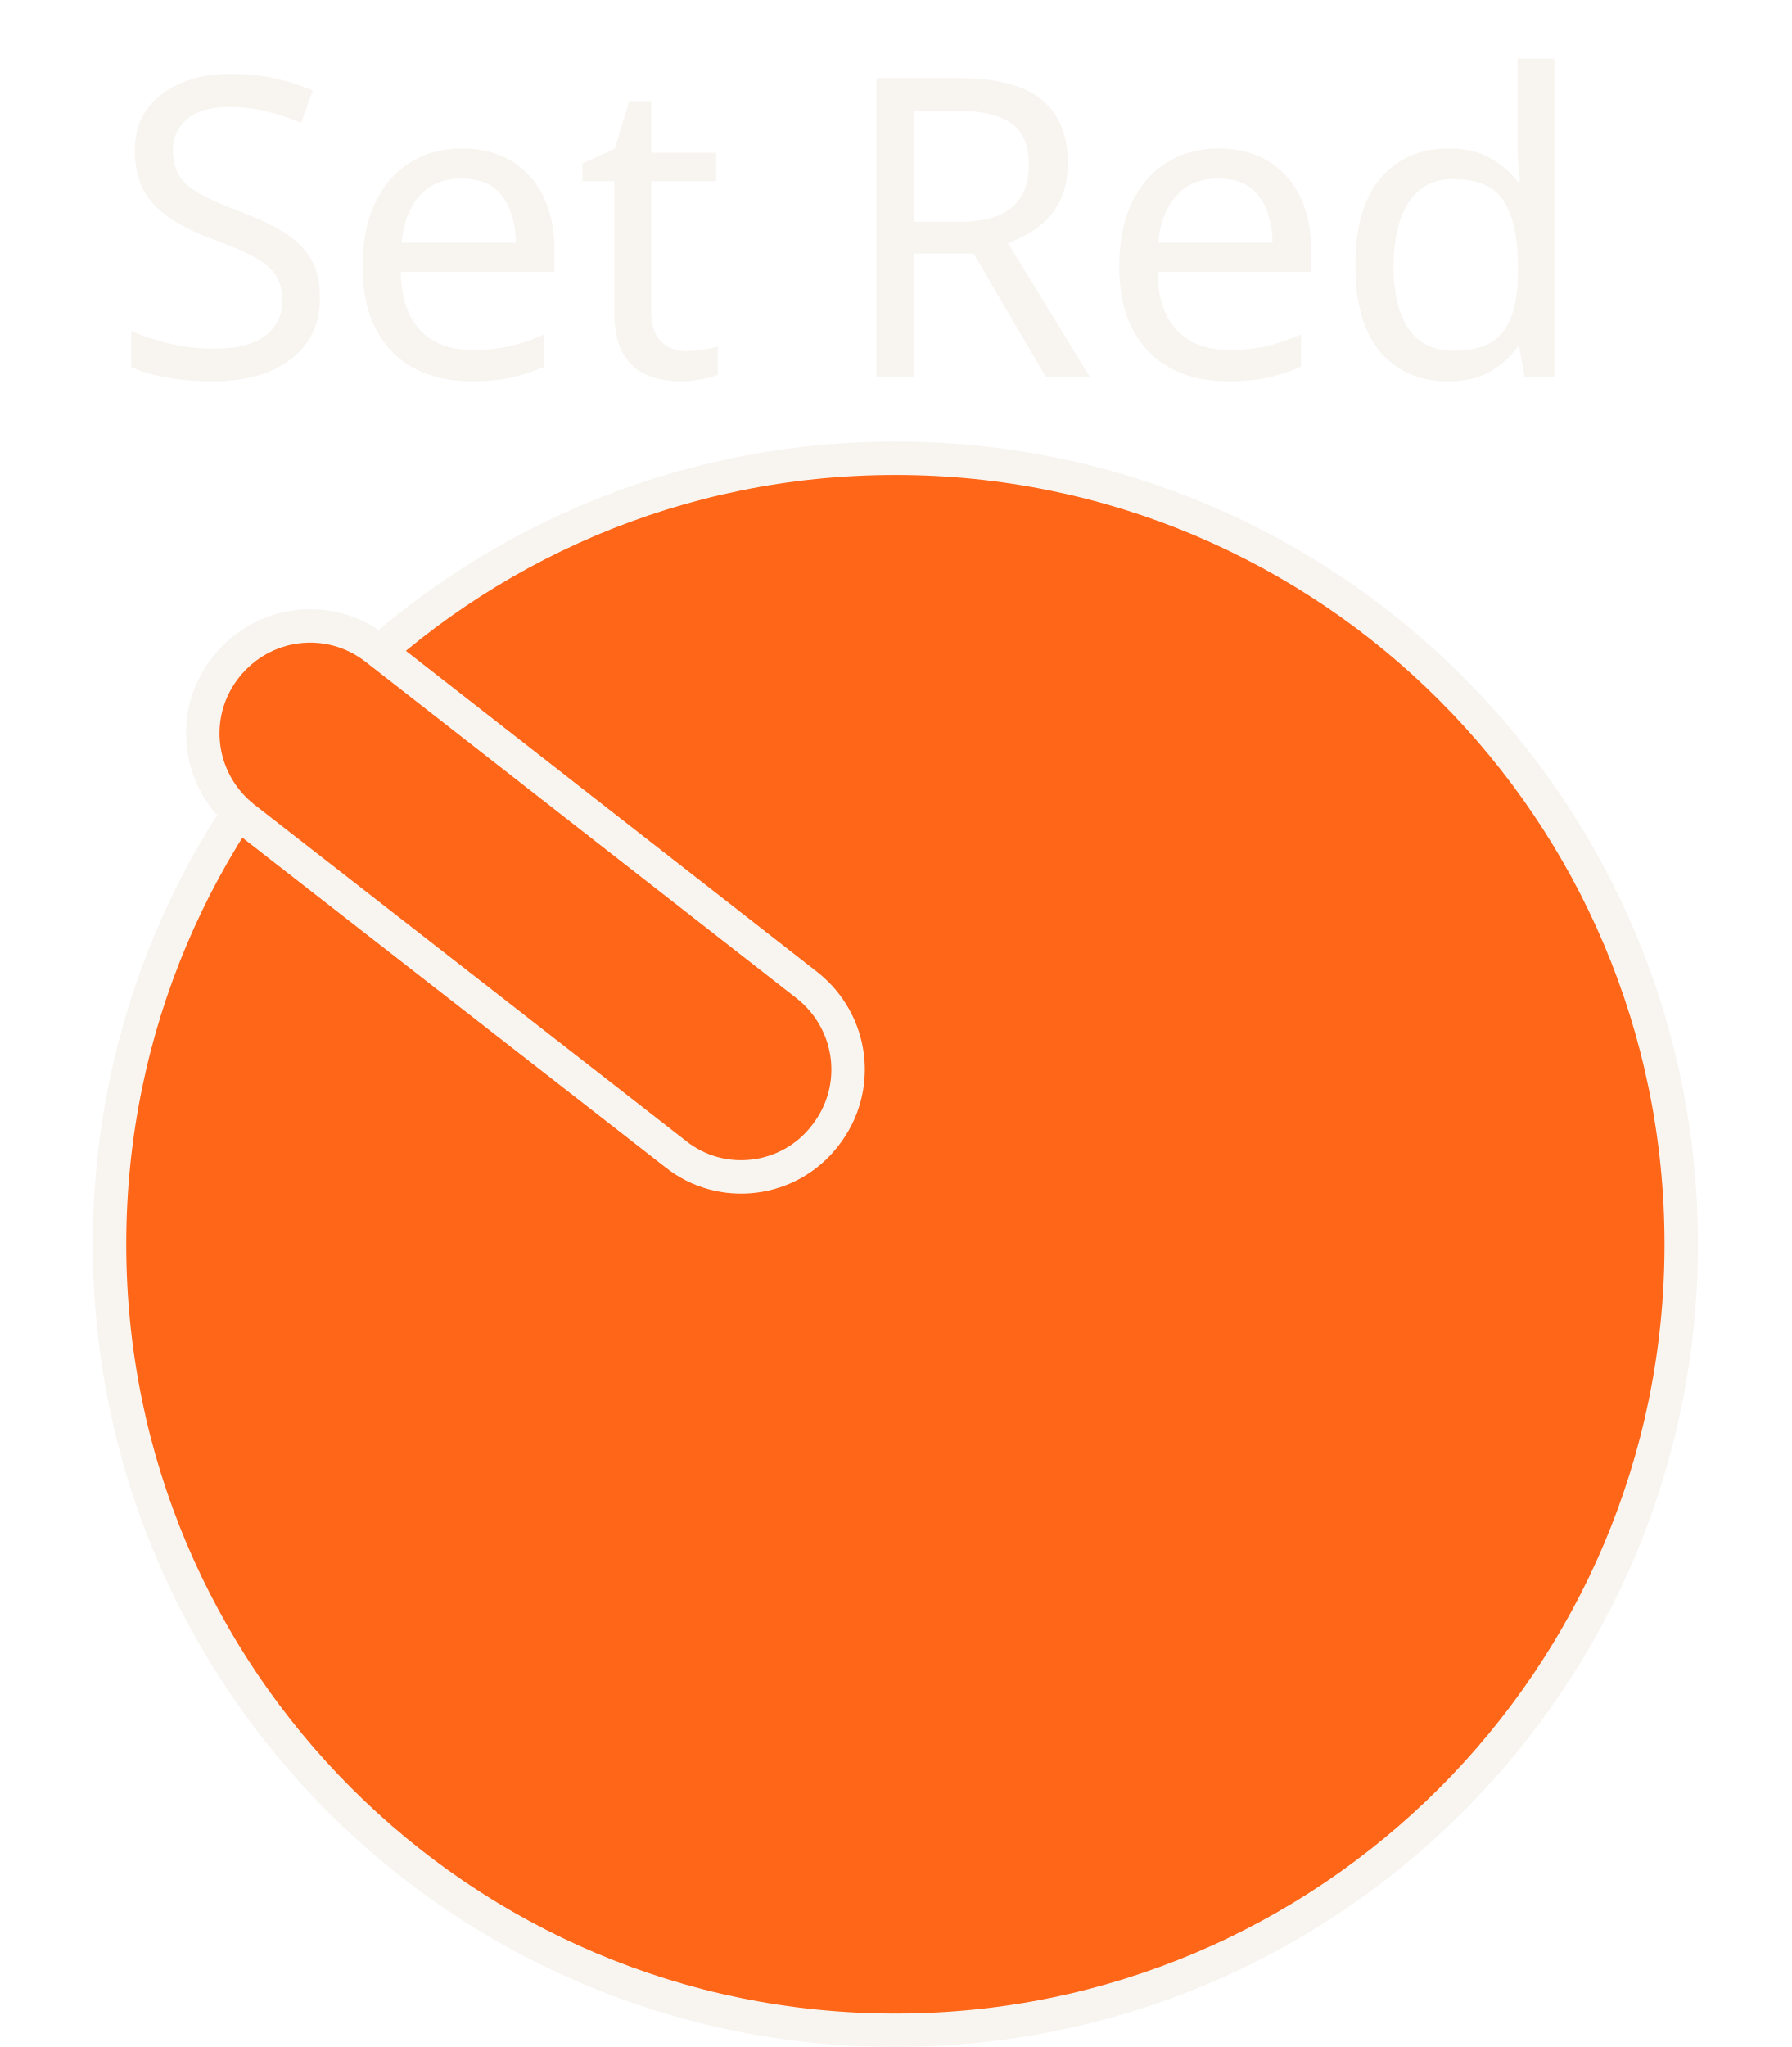
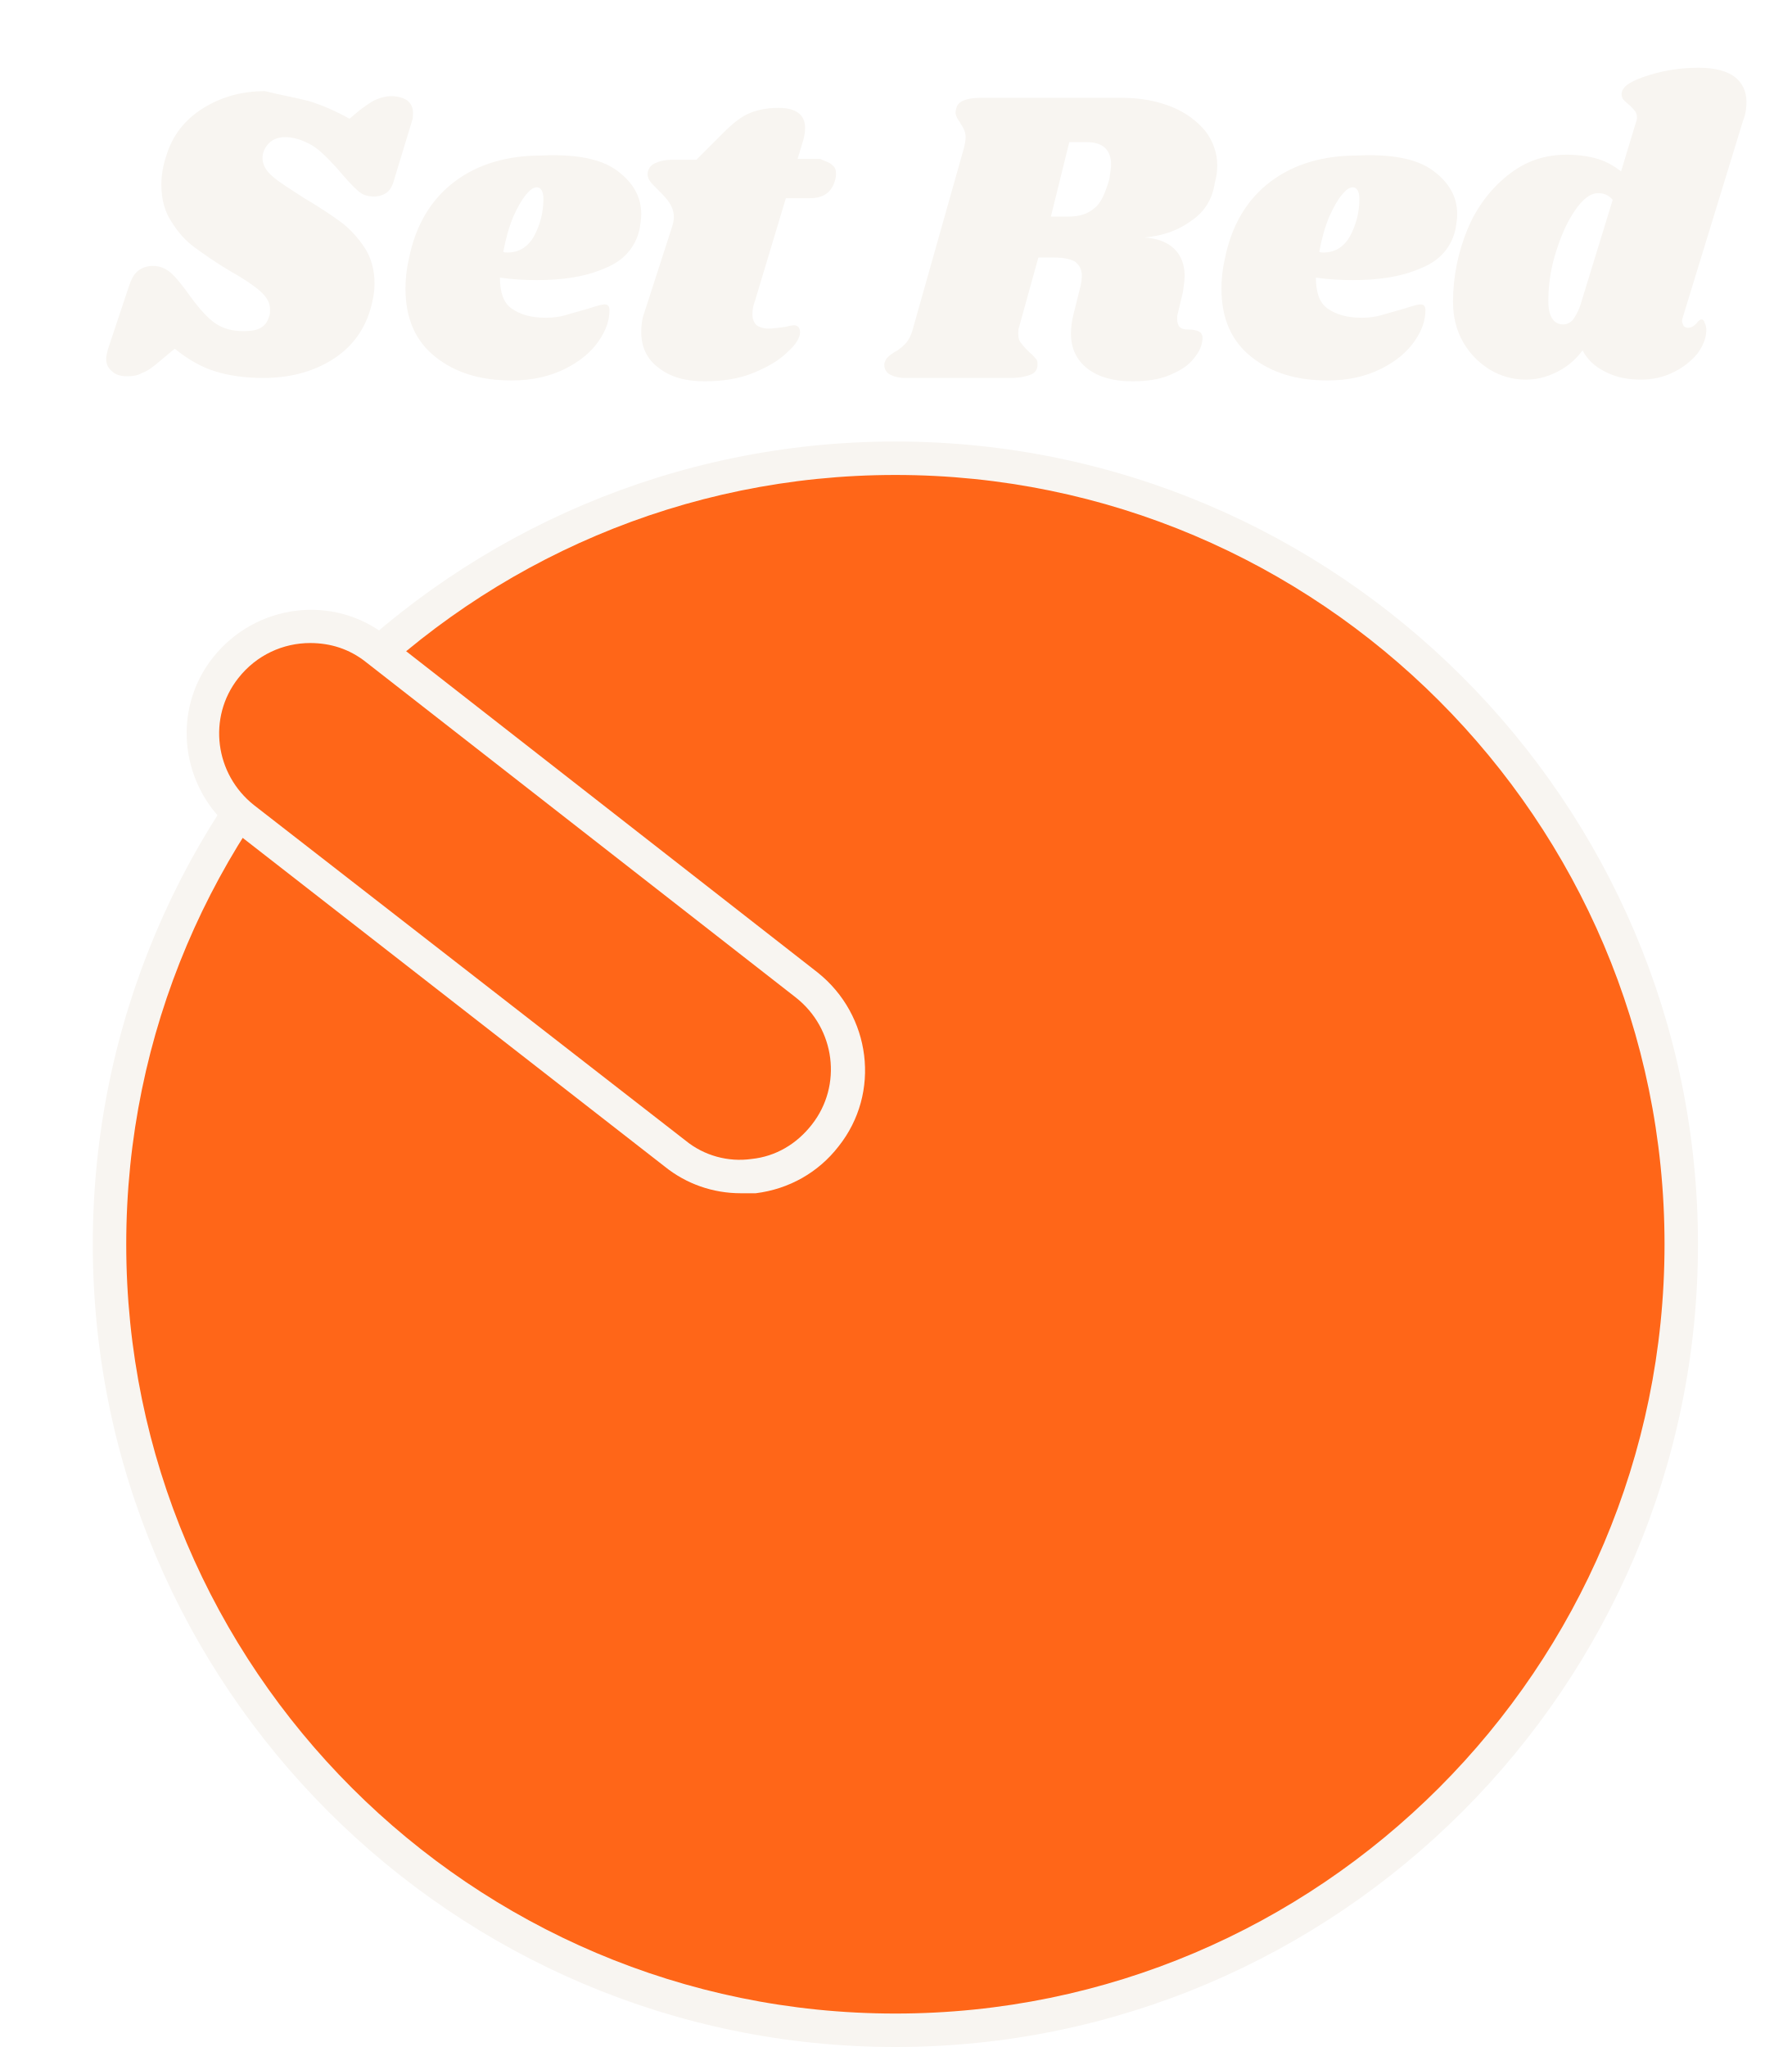
<svg xmlns="http://www.w3.org/2000/svg" version="1.1" id="Layer_1" x="0px" y="0px" viewBox="0 0 214.3 244.8" style="enable-background:new 0 0 214.3 244.8;" xml:space="preserve">
  <style type="text/css">
- 	.st0{fill:#FF6618;stroke:#F8F5F1;stroke-width:4;stroke-miterlimit:10;}
+ 	.st0{fill:#FF6618;}
	.st1{fill:#F8F5F1;}
- 	.st2{font-family:'Shrikhand-Regular';}
- 	.st3{font-size:50.086px;}
+ 	.st2{enable-background:new    ;}
</style>
-   <circle class="st0" cx="107.1" cy="148.8" r="94" />
-   <text transform="matrix(1 0 0 1 13.1233 45.1035)" class="st1 st2 st3">Set Red</text>
-   <path class="st0" d="M98.7,135.8L98.7,135.8c4.4-5.6,3.4-13.6-2.2-18L45,77.6c-5.6-4.4-13.6-3.4-18,2.2l0,0  c-4.4,5.6-3.4,13.6,2.2,18L80.8,138C86.3,142.4,94.4,141.4,98.7,135.8z" />
+   <g>
+     <circle class="st0" cx="107.1" cy="148.8" r="94" />
+     <path class="st1" d="M107.1,244.8c-52.9,0-96-43.1-96-96s43.1-96,96-96c52.9,0,96,43.1,96,96S160,244.8,107.1,244.8z M107.1,56.8   c-50.7,0-92,41.3-92,92c0,50.7,41.3,92,92,92s92-41.3,92-92C199.1,98.1,157.8,56.8,107.1,56.8z" />
+   </g>
+   <g class="st2">
+     <path class="st1" d="M37,12.1c1.6,0.5,3.2,1.2,4.8,2.1l1.2-1c0.8-0.6,1.5-1.1,2-1.3c0.5-0.2,1.1-0.4,1.8-0.4c0.8,0,1.4,0.2,1.9,0.5   c0.5,0.4,0.7,0.9,0.7,1.5c0,0.3,0,0.6-0.1,0.9l-2.1,6.9c-0.2,0.8-0.5,1.4-0.9,1.7s-0.9,0.5-1.6,0.5c-0.7,0-1.4-0.2-1.9-0.7   c-0.6-0.5-1.4-1.4-2.6-2.8c-1.2-1.3-2.2-2.3-3.2-2.8s-1.9-0.8-2.9-0.8c-0.7,0-1.4,0.2-1.9,0.7c-0.5,0.5-0.8,1.1-0.8,1.8   c0,0.8,0.4,1.5,1.2,2.2c0.8,0.7,2.1,1.5,3.8,2.6c1.7,1,3.2,2,4.3,2.8c1.1,0.8,2.1,1.9,2.9,3.1s1.2,2.7,1.2,4.3c0,1-0.2,2.1-0.5,3.1   c-0.8,2.7-2.4,4.7-4.7,6.1c-2.3,1.4-5,2.1-8.1,2.1c-2.3,0-4.2-0.3-5.8-0.8c-1.6-0.5-3.2-1.4-4.8-2.7l-1.8,1.5   c-0.8,0.7-1.5,1.2-2.1,1.4c-0.5,0.3-1.1,0.4-1.8,0.4c-0.8,0-1.4-0.2-1.8-0.6c-0.5-0.4-0.7-0.9-0.7-1.5c0-0.3,0.1-0.7,0.2-1.1   l2.5-7.5c0.3-0.9,0.6-1.5,1.1-1.9c0.5-0.4,1.1-0.6,1.8-0.6c0.8,0,1.5,0.3,2.1,0.8c0.6,0.5,1.4,1.5,2.4,2.9c1.1,1.5,2.1,2.6,3,3.2   c0.9,0.6,2,0.9,3.3,0.9c0.9,0,1.6-0.1,2.1-0.4c0.5-0.3,0.8-0.7,1-1.4c0.1-0.2,0.1-0.4,0.1-0.8c0-0.8-0.4-1.5-1.2-2.2   c-0.8-0.7-2-1.5-3.6-2.4c-1.7-1-3.1-2-4.2-2.8c-1.1-0.8-2-1.8-2.8-3.1c-0.8-1.2-1.2-2.7-1.2-4.4c0-1.2,0.2-2.3,0.6-3.5   c0.7-2.3,2.1-4.2,4.3-5.6c2.2-1.4,4.7-2.1,7.5-2.1C33.7,11.4,35.5,11.7,37,12.1z" />
+     <path class="st1" d="M73.8,20.4c1.9,1.4,2.9,3.1,2.9,5.2c0,0.6-0.1,1.2-0.2,1.8c-0.5,2.2-1.9,3.8-4.2,4.7c-2.3,1-5,1.4-8.1,1.4   c-1.6,0-3-0.1-4.4-0.3c0,1.7,0.4,3,1.4,3.7c1,0.7,2.3,1.1,4.1,1.1c0.8,0,1.6-0.1,2.3-0.3c0.7-0.2,1.7-0.5,2.8-0.8   c0.9-0.3,1.6-0.5,1.9-0.5c0.4,0,0.6,0.2,0.6,0.7c0,1.2-0.4,2.4-1.3,3.7s-2.2,2.4-4,3.3c-1.8,0.9-3.9,1.4-6.4,1.4   c-3.7,0-6.7-0.9-9.1-2.8c-2.4-1.9-3.6-4.6-3.6-8.2c0-1,0.1-2.2,0.4-3.5c0.8-4.1,2.7-7.2,5.5-9.3c2.8-2.1,6.3-3.1,10.3-3.1   C68.9,18.4,71.9,19,73.8,20.4z M60.7,30.2c1.4,0,2.5-0.7,3.2-2c0.7-1.3,1.1-2.8,1.1-4.4c0-0.9-0.3-1.4-0.8-1.4   c-0.4,0-0.8,0.3-1.3,0.9s-1,1.5-1.5,2.6c-0.5,1.2-0.9,2.6-1.2,4.2C60.3,30.2,60.5,30.2,60.7,30.2z" />
+     <path class="st1" d="M99.5,19.7c0.4,0.3,0.5,0.6,0.5,1.1c0,0.1,0,0.4-0.1,0.7c-0.4,1.5-1.4,2.2-3,2.2h-2.9L90.3,36   c-0.2,0.5-0.3,1-0.3,1.6c0,0.6,0.2,1,0.5,1.3c0.3,0.2,0.8,0.4,1.4,0.4c0.5,0,1.2-0.1,2-0.2c0.4-0.1,0.8-0.2,1.1-0.2   c0.2,0,0.4,0.1,0.5,0.2c0.1,0.2,0.2,0.3,0.2,0.6c0,0.7-0.5,1.5-1.5,2.4c-1,1-2.4,1.8-4.1,2.5c-1.7,0.7-3.7,1-5.8,1   c-2.3,0-4.1-0.5-5.5-1.6c-1.4-1-2.1-2.5-2.1-4.3c0-0.8,0.1-1.6,0.4-2.4l3.2-9.9c0.2-0.6,0.3-1,0.3-1.4c0-0.7-0.2-1.2-0.5-1.7   c-0.3-0.5-0.8-1-1.3-1.5c-0.5-0.5-0.9-0.9-1.1-1.2c-0.2-0.3-0.3-0.7-0.2-1.1c0.1-0.4,0.4-0.8,0.9-1c0.4-0.2,1.1-0.4,2.1-0.4h2.8   l3.2-3.2c1.1-1.1,2.1-1.9,3-2.3c0.9-0.4,2.1-0.7,3.6-0.7c2.1,0,3.2,0.8,3.2,2.4c0,0.5-0.1,1-0.2,1.4l-0.7,2.3h2.7   C98.7,19.3,99.2,19.4,99.5,19.7z" />
+     <path class="st1" d="M142.5,26.4c-1.5,1.1-3.3,1.8-5.6,2c1.6,0.1,2.8,0.6,3.6,1.4c0.8,0.8,1.2,1.9,1.2,3.2c0,0.5-0.1,1.1-0.2,1.9   l-0.6,2.5c-0.1,0.3-0.1,0.6-0.1,0.7c0,0.4,0.1,0.8,0.3,1c0.2,0.2,0.5,0.3,0.9,0.3c0.7,0,1.2,0.1,1.5,0.3c0.3,0.2,0.4,0.6,0.3,1.1   c-0.1,0.8-0.5,1.5-1.2,2.3s-1.6,1.3-2.8,1.8c-1.2,0.5-2.7,0.7-4.4,0.7c-2.2,0-4-0.5-5.3-1.5c-1.3-1-2-2.4-2-4.2   c0-0.7,0.1-1.5,0.3-2.3l0.8-3.2c0.1-0.4,0.2-0.9,0.2-1.4c0-0.8-0.3-1.3-0.8-1.7c-0.5-0.3-1.3-0.5-2.5-0.5h-1.9l-2.3,8.3   c-0.1,0.2-0.1,0.5-0.1,0.8c0,0.5,0.1,0.9,0.4,1.2c0.2,0.3,0.6,0.7,1,1.1c0.3,0.2,0.5,0.5,0.7,0.7c0.2,0.2,0.2,0.4,0.2,0.7   c0,0.6-0.3,1-0.8,1.2c-0.5,0.2-1.3,0.4-2.4,0.4h-12.6c-0.9,0-1.5-0.2-2-0.5c-0.4-0.3-0.6-0.8-0.5-1.3c0.1-0.3,0.2-0.5,0.4-0.7   c0.2-0.2,0.5-0.4,0.8-0.6c0.6-0.3,1-0.7,1.4-1.1c0.3-0.4,0.6-0.9,0.8-1.7l6.1-21.6c0.1-0.4,0.2-0.9,0.2-1.3c0-0.4-0.1-0.7-0.2-0.9   c-0.1-0.3-0.3-0.5-0.5-0.9c-0.3-0.4-0.5-0.8-0.5-1.1c0-0.1,0-0.3,0.1-0.6c0.1-0.4,0.4-0.7,0.9-0.9c0.5-0.2,1.1-0.3,2.1-0.3h16.8   c2.3,0,4.3,0.4,6,1.1s3,1.7,4,2.9c0.9,1.2,1.4,2.6,1.4,4.1c0,0.7-0.1,1.4-0.3,2.1C145,23.9,144,25.4,142.5,26.4z M132.9,19.7   c0-1.8-1-2.7-2.9-2.7h-2.1l-2.2,8.9h2.1c1.3,0,2.3-0.3,3.1-1c0.8-0.6,1.3-1.8,1.8-3.5C132.8,20.6,132.9,20.1,132.9,19.7z" />
+     <path class="st1" d="M171.4,20.4c1.9,1.4,2.9,3.1,2.9,5.2c0,0.6-0.1,1.2-0.2,1.8c-0.5,2.2-1.9,3.8-4.2,4.7c-2.3,1-5,1.4-8.1,1.4   c-1.6,0-3-0.1-4.4-0.3c0,1.7,0.4,3,1.4,3.7c1,0.7,2.3,1.1,4.1,1.1c0.8,0,1.6-0.1,2.3-0.3c0.7-0.2,1.7-0.5,2.8-0.8   c0.9-0.3,1.6-0.5,1.9-0.5c0.4,0,0.6,0.2,0.6,0.7c0,1.2-0.4,2.4-1.3,3.7c-0.9,1.3-2.2,2.4-4,3.3s-3.9,1.4-6.4,1.4   c-3.7,0-6.7-0.9-9.1-2.8c-2.4-1.9-3.6-4.6-3.6-8.2c0-1,0.1-2.2,0.4-3.5c0.8-4.1,2.7-7.2,5.5-9.3c2.8-2.1,6.3-3.1,10.3-3.1   C166.5,18.4,169.5,19,171.4,20.4z M158.3,30.2c1.4,0,2.5-0.7,3.2-2c0.7-1.3,1.1-2.8,1.1-4.4c0-0.9-0.3-1.4-0.8-1.4   c-0.4,0-0.8,0.3-1.3,0.9s-1,1.5-1.5,2.6c-0.5,1.2-0.9,2.6-1.2,4.2C157.9,30.2,158.1,30.2,158.3,30.2z" />
+     <path class="st1" d="M201.2,38.4c0,0.2,0.1,0.4,0.2,0.6c0.1,0.1,0.3,0.2,0.5,0.2c0.4,0,0.7-0.2,1-0.5c0.3-0.4,0.5-0.5,0.6-0.5   c0.2,0,0.3,0.1,0.4,0.4c0.1,0.2,0.2,0.5,0.2,0.8c0,0.9-0.3,1.8-1,2.8c-0.7,0.9-1.7,1.7-2.9,2.3c-1.2,0.6-2.5,0.9-3.9,0.9   c-1.7,0-3.1-0.3-4.4-1c-1.2-0.6-2.1-1.5-2.6-2.5c-0.9,1.2-1.9,2-3.1,2.6c-1.2,0.6-2.4,0.9-3.7,0.9c-1.5,0-3-0.4-4.3-1.2   c-1.3-0.8-2.4-1.9-3.2-3.3c-0.8-1.4-1.2-3-1.2-4.8c0-3,0.6-5.9,1.7-8.6s2.8-4.9,4.8-6.5c2.1-1.7,4.4-2.5,7.1-2.5   c1.4,0,2.7,0.2,3.7,0.5c1,0.3,1.9,0.8,2.8,1.5l1.7-5.6c0.1-0.3,0.2-0.6,0.2-0.8c0-0.4-0.1-0.7-0.3-0.9c-0.2-0.2-0.4-0.5-0.7-0.7   c-0.3-0.3-0.6-0.5-0.7-0.7s-0.2-0.5-0.1-0.8c0.2-0.8,1.3-1.4,3.2-2c1.9-0.6,3.9-0.9,6-0.9c1.9,0,3.4,0.4,4.3,1.1   c0.9,0.7,1.4,1.7,1.4,3c0,0.7-0.1,1.5-0.4,2.2l-7.2,23.5C201.2,38.2,201.2,38.3,201.2,38.4z M191.2,23.1c-1,0-1.9,0.7-2.9,2.2   s-1.7,3.2-2.3,5.2c-0.6,2-0.8,3.9-0.8,5.5c0,1.8,0.6,2.8,1.8,2.8c0.4,0,0.8-0.2,1.1-0.5c0.3-0.4,0.6-0.9,0.9-1.7l3.9-12.7   C192.4,23.3,191.8,23.1,191.2,23.1z" />
+   </g>
+   <g>
+     <path class="st0" d="M98.7,135.8L98.7,135.8c4.4-5.6,3.4-13.6-2.2-18L45,77.6c-5.6-4.4-13.6-3.4-18,2.2l0,0   c-4.4,5.6-3.4,13.6,2.2,18L80.8,138C86.3,142.4,94.4,141.4,98.7,135.8z" />
+     <path class="st1" d="M88.6,142.7c-3.3,0-6.5-1.1-9.1-3.2L28,99.4c-6.4-5.1-7.6-14.4-2.5-20.8c5.1-6.4,14.4-7.6,20.8-2.5l51.5,40.2   c6.4,5.1,7.6,14.4,2.5,20.8c-2.4,3.1-5.9,5.1-9.9,5.6C89.8,142.7,89.2,142.7,88.6,142.7z M37.1,76.9c-3.2,0-6.4,1.4-8.6,4.2   c-3.7,4.7-2.8,11.5,1.9,15.2L82,136.4c2.2,1.8,5.1,2.6,7.9,2.2c2.9-0.3,5.4-1.8,7.2-4.1l0,0c3.7-4.7,2.8-11.5-1.9-15.2L43.8,79.2   C41.8,77.6,39.5,76.9,37.1,76.9z" />
+   </g>
</svg>
